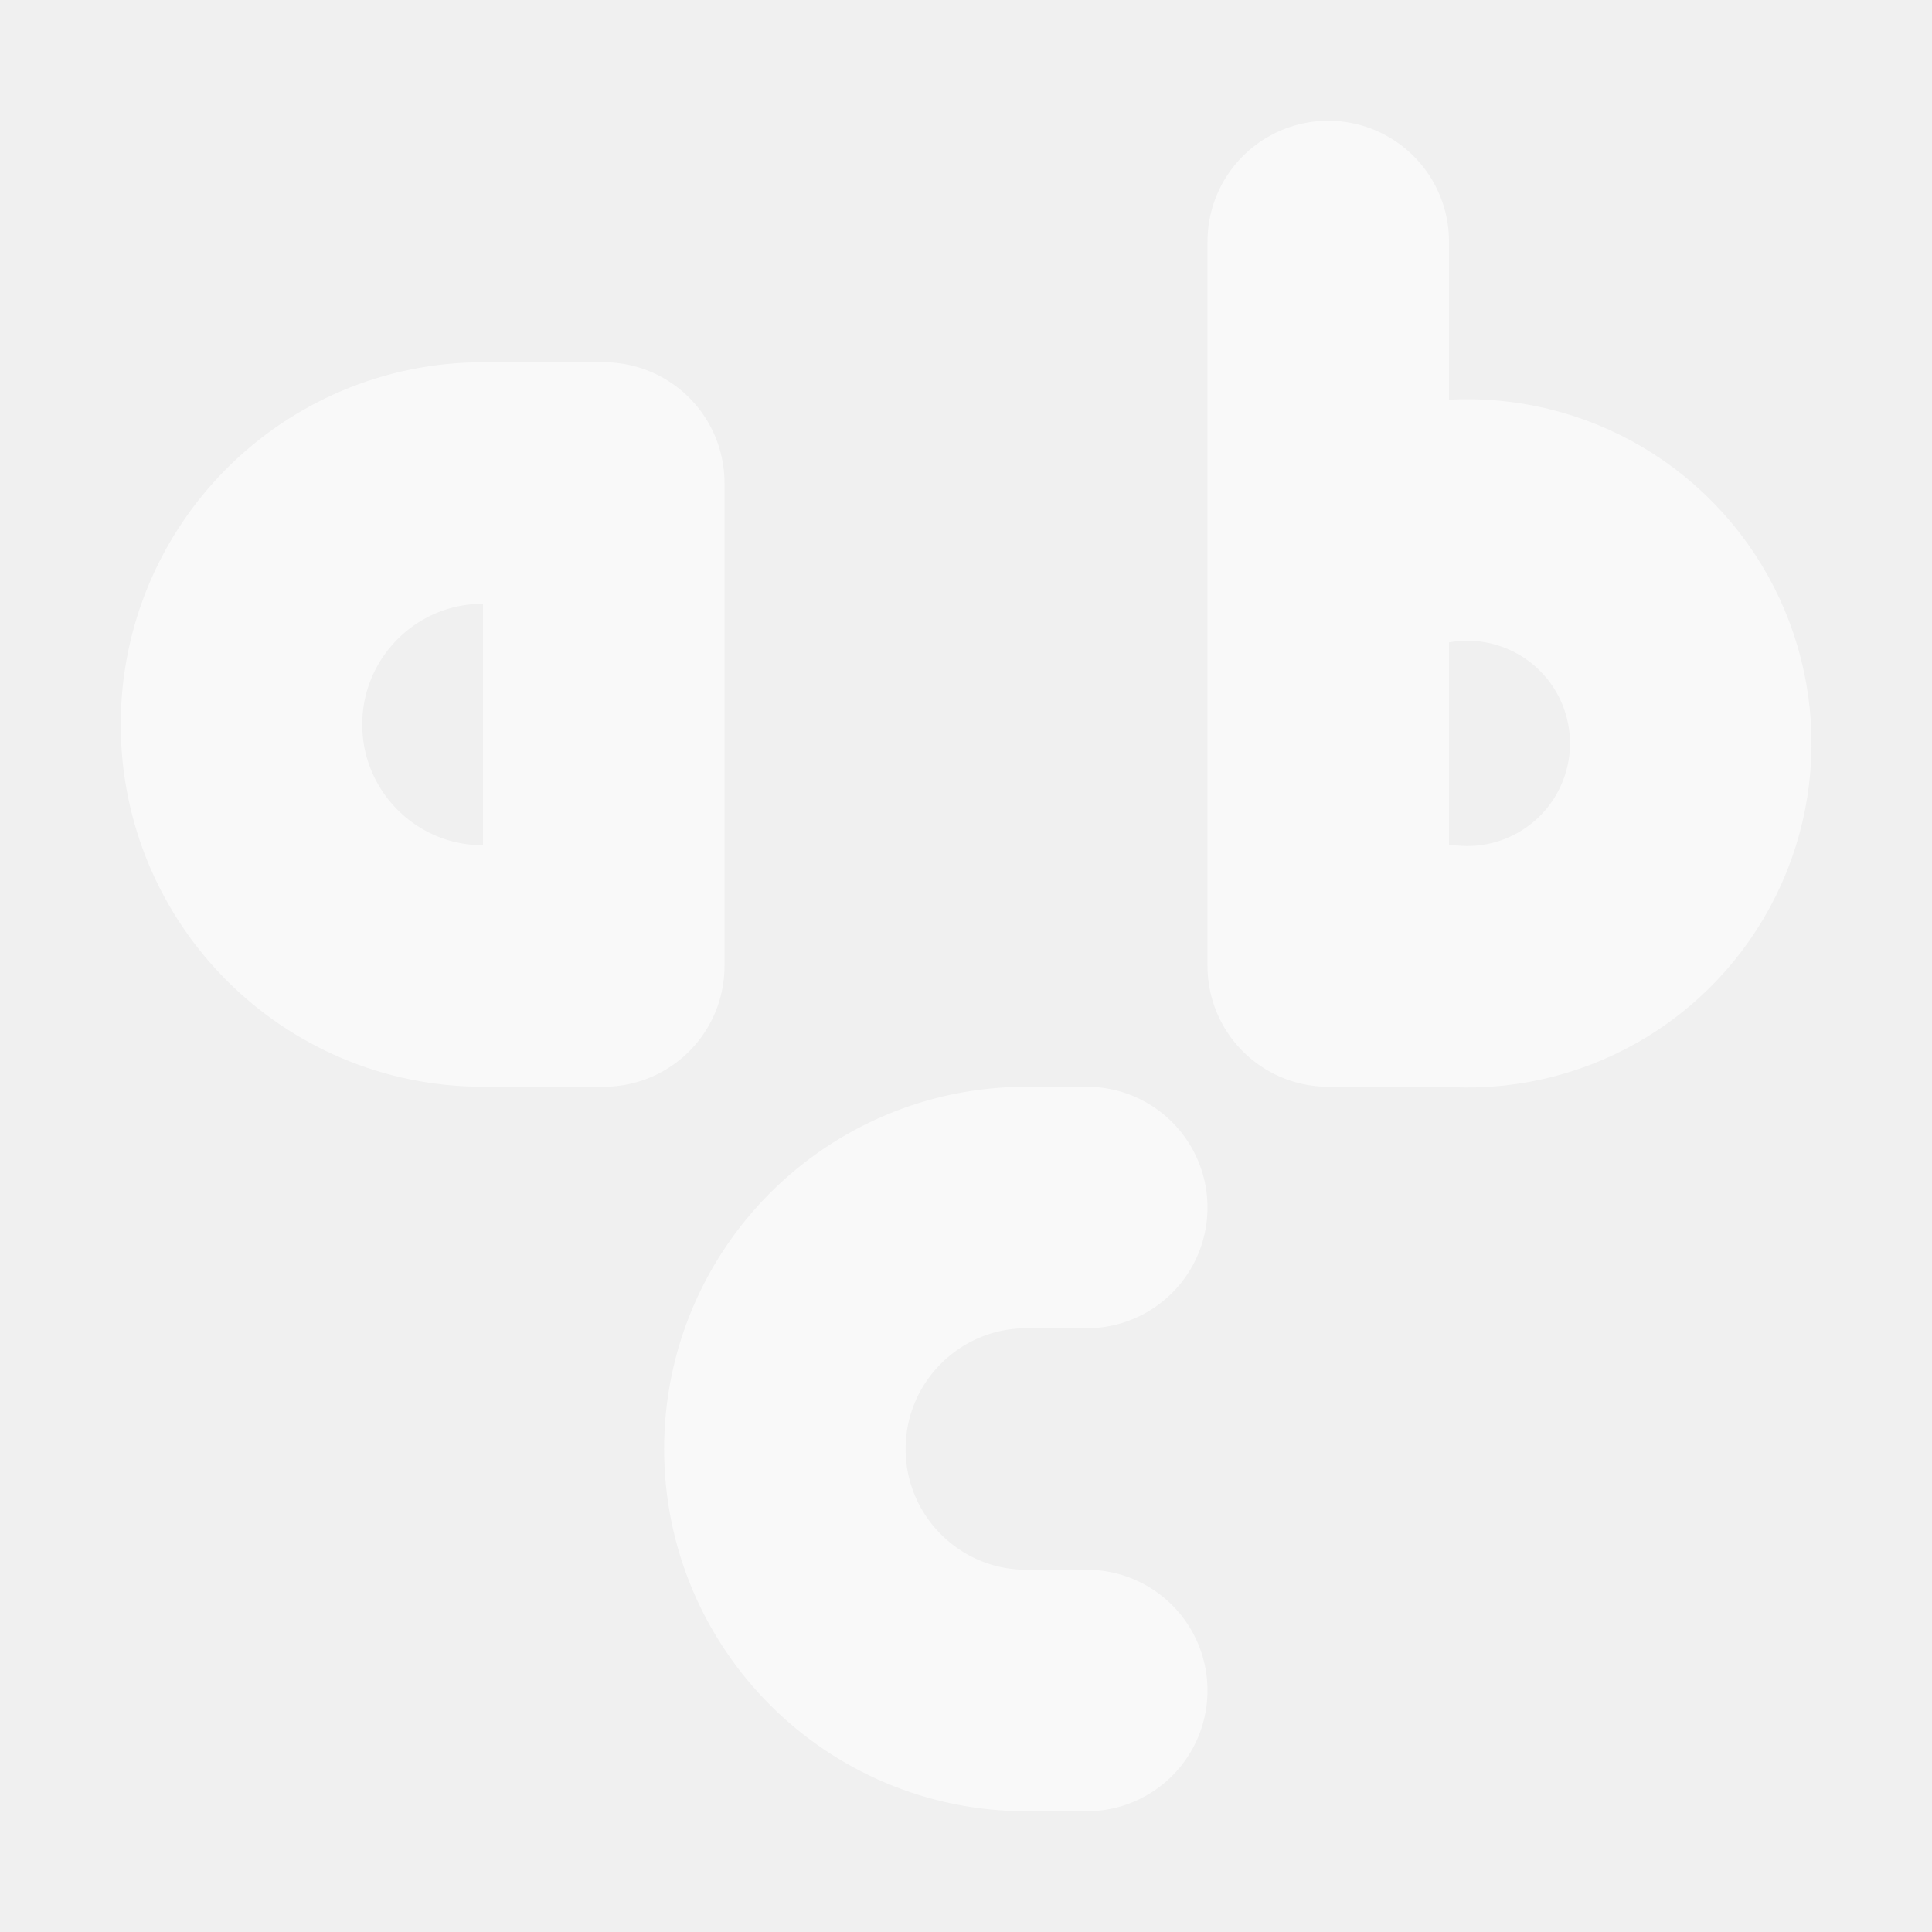
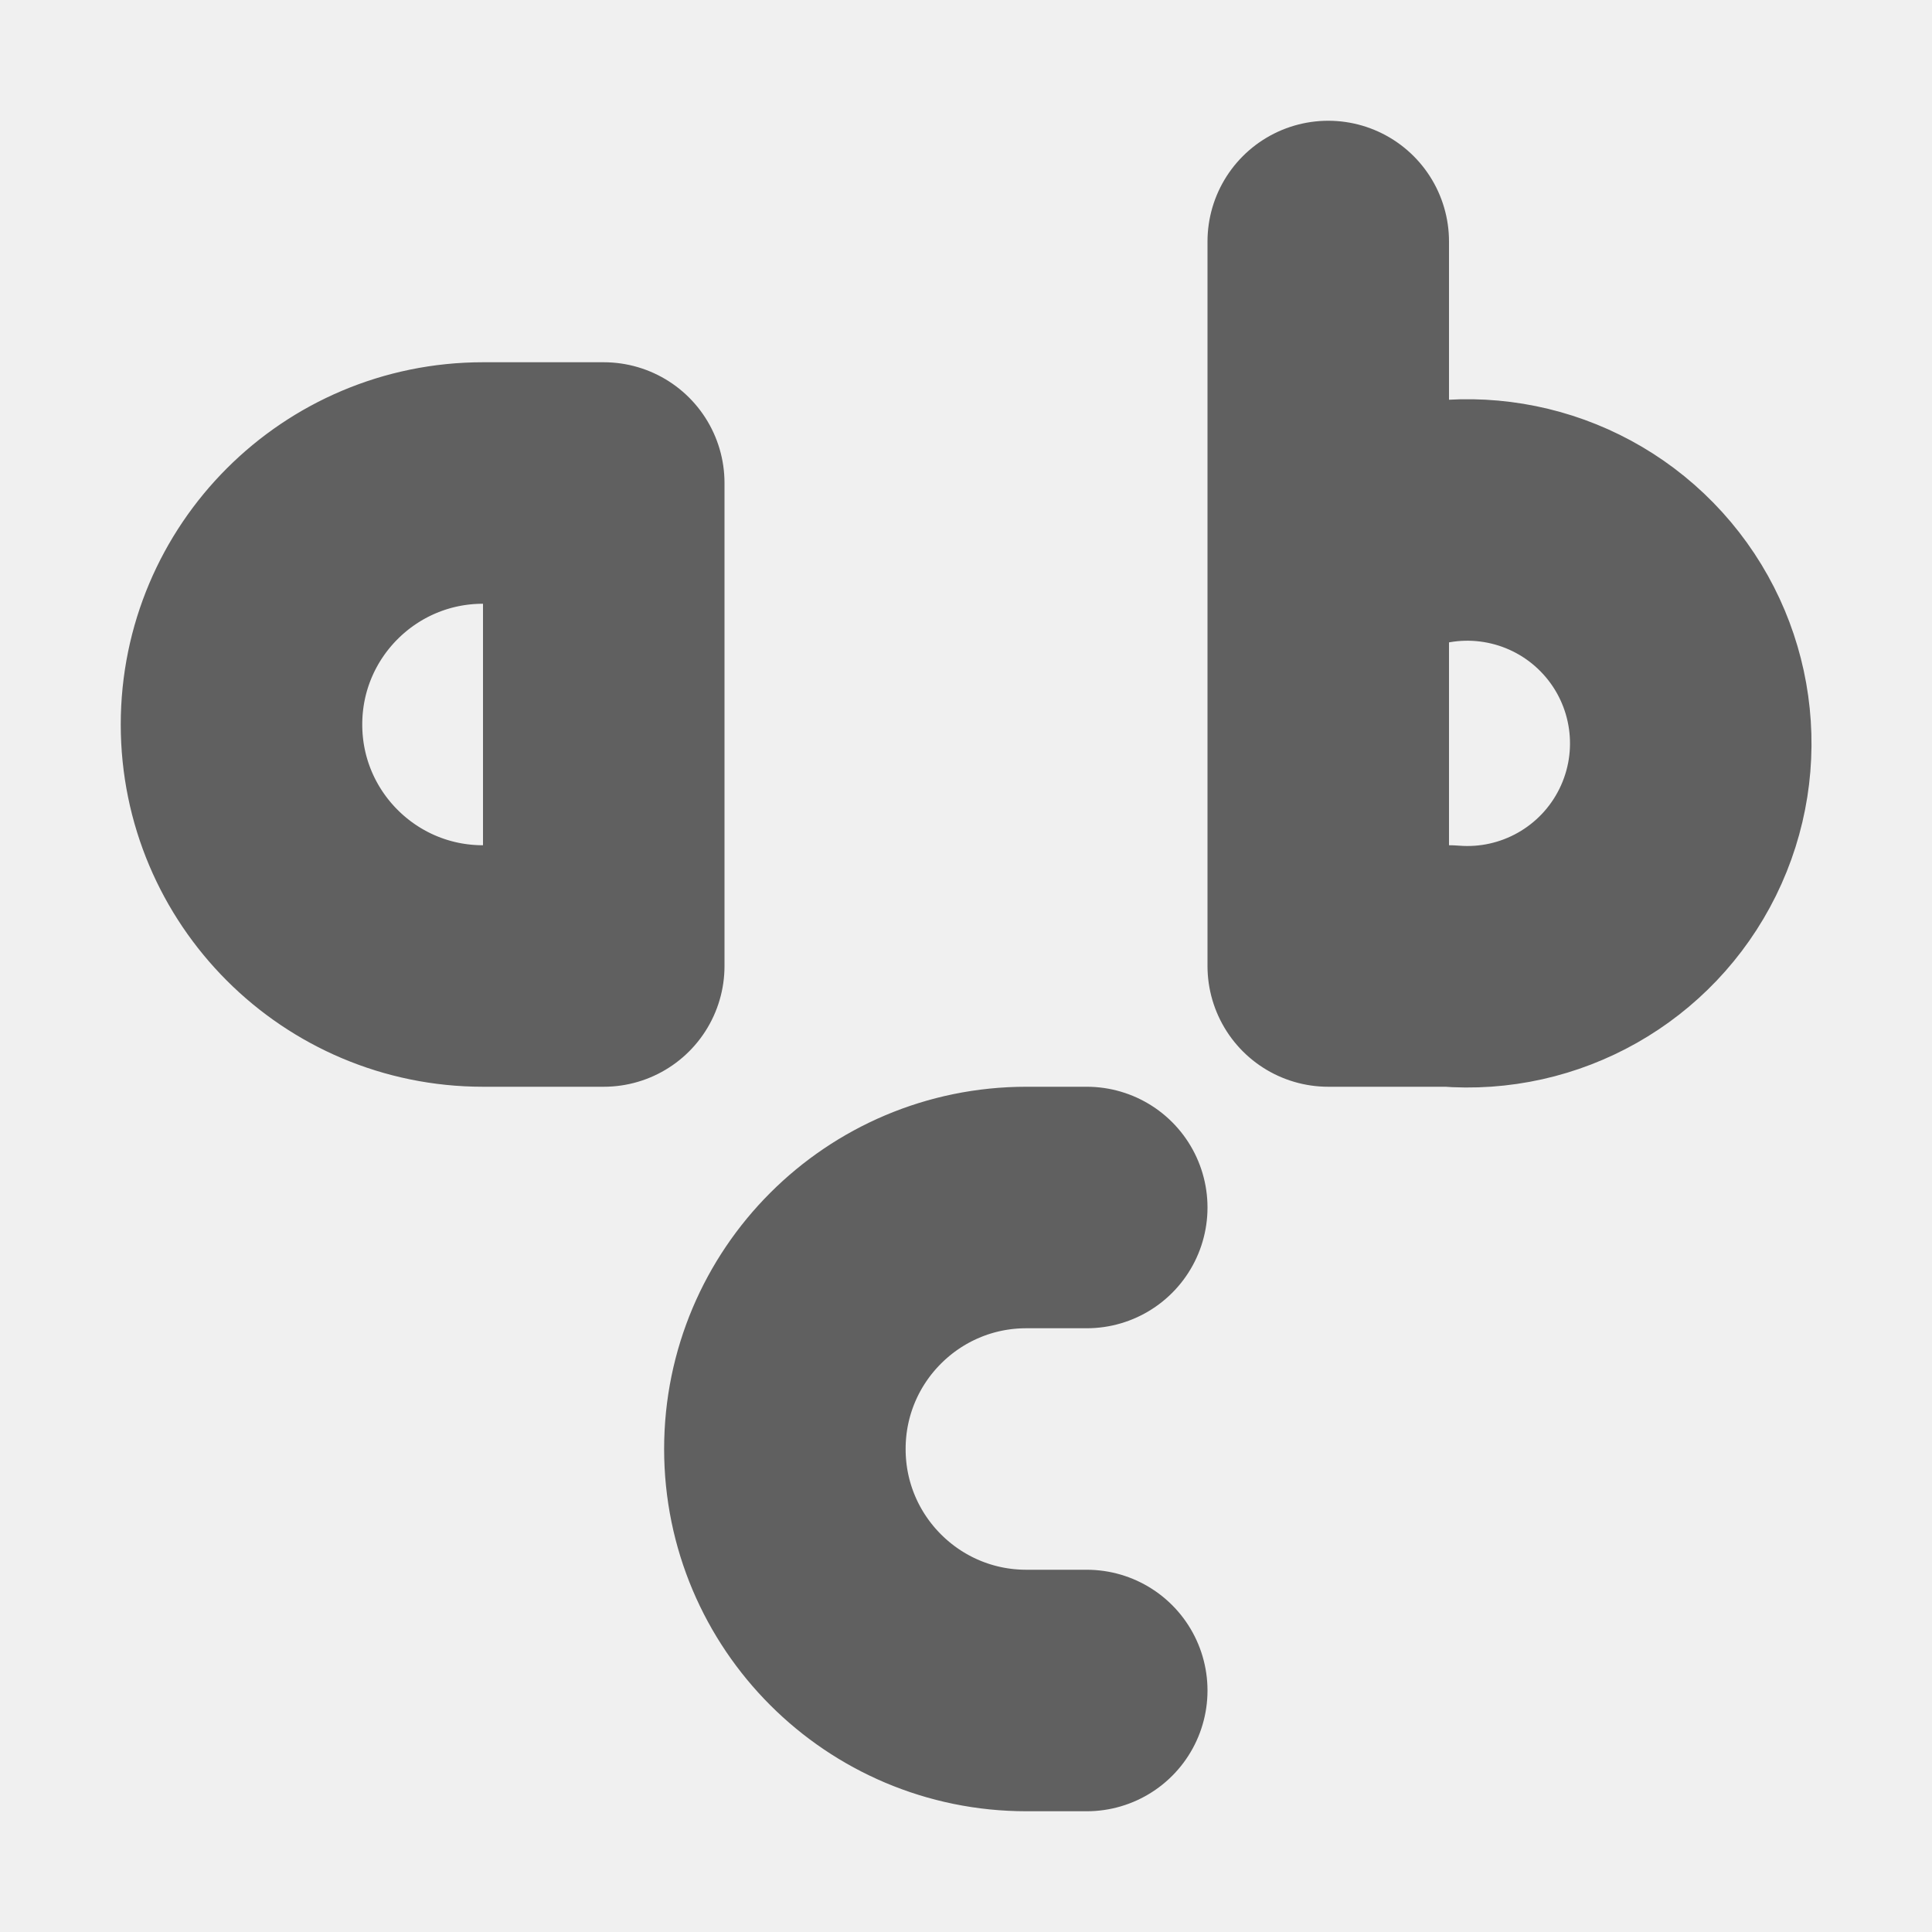
- <svg xmlns="http://www.w3.org/2000/svg" width="16" height="16">
-   <path fill="none" stroke-opacity=".6" stroke="#fff" d="M5 8v-4h-1a1 1 0 000 4zM11 2v6h1a1.85 1.85 0 10-.5-3.575M9 10h-.5a1 1 0 000 4h.5" stroke-width="2" stroke-linecap="round" stroke-linejoin="round" />
+ <svg xmlns="http://www.w3.org/2000/svg" width="16" height="16" viewBox="0 0 16 16">
+   <path fill="none" stroke-opacity=".6" stroke="currentColor" d="M5 8v-4h-1a1 1 0 000 4zM11 2v6h1a1.85 1.85 0 10-.5-3.575M9 10h-.5a1 1 0 000 4h.5" stroke-width="2" stroke-linecap="round" stroke-linejoin="round" />
</svg>
